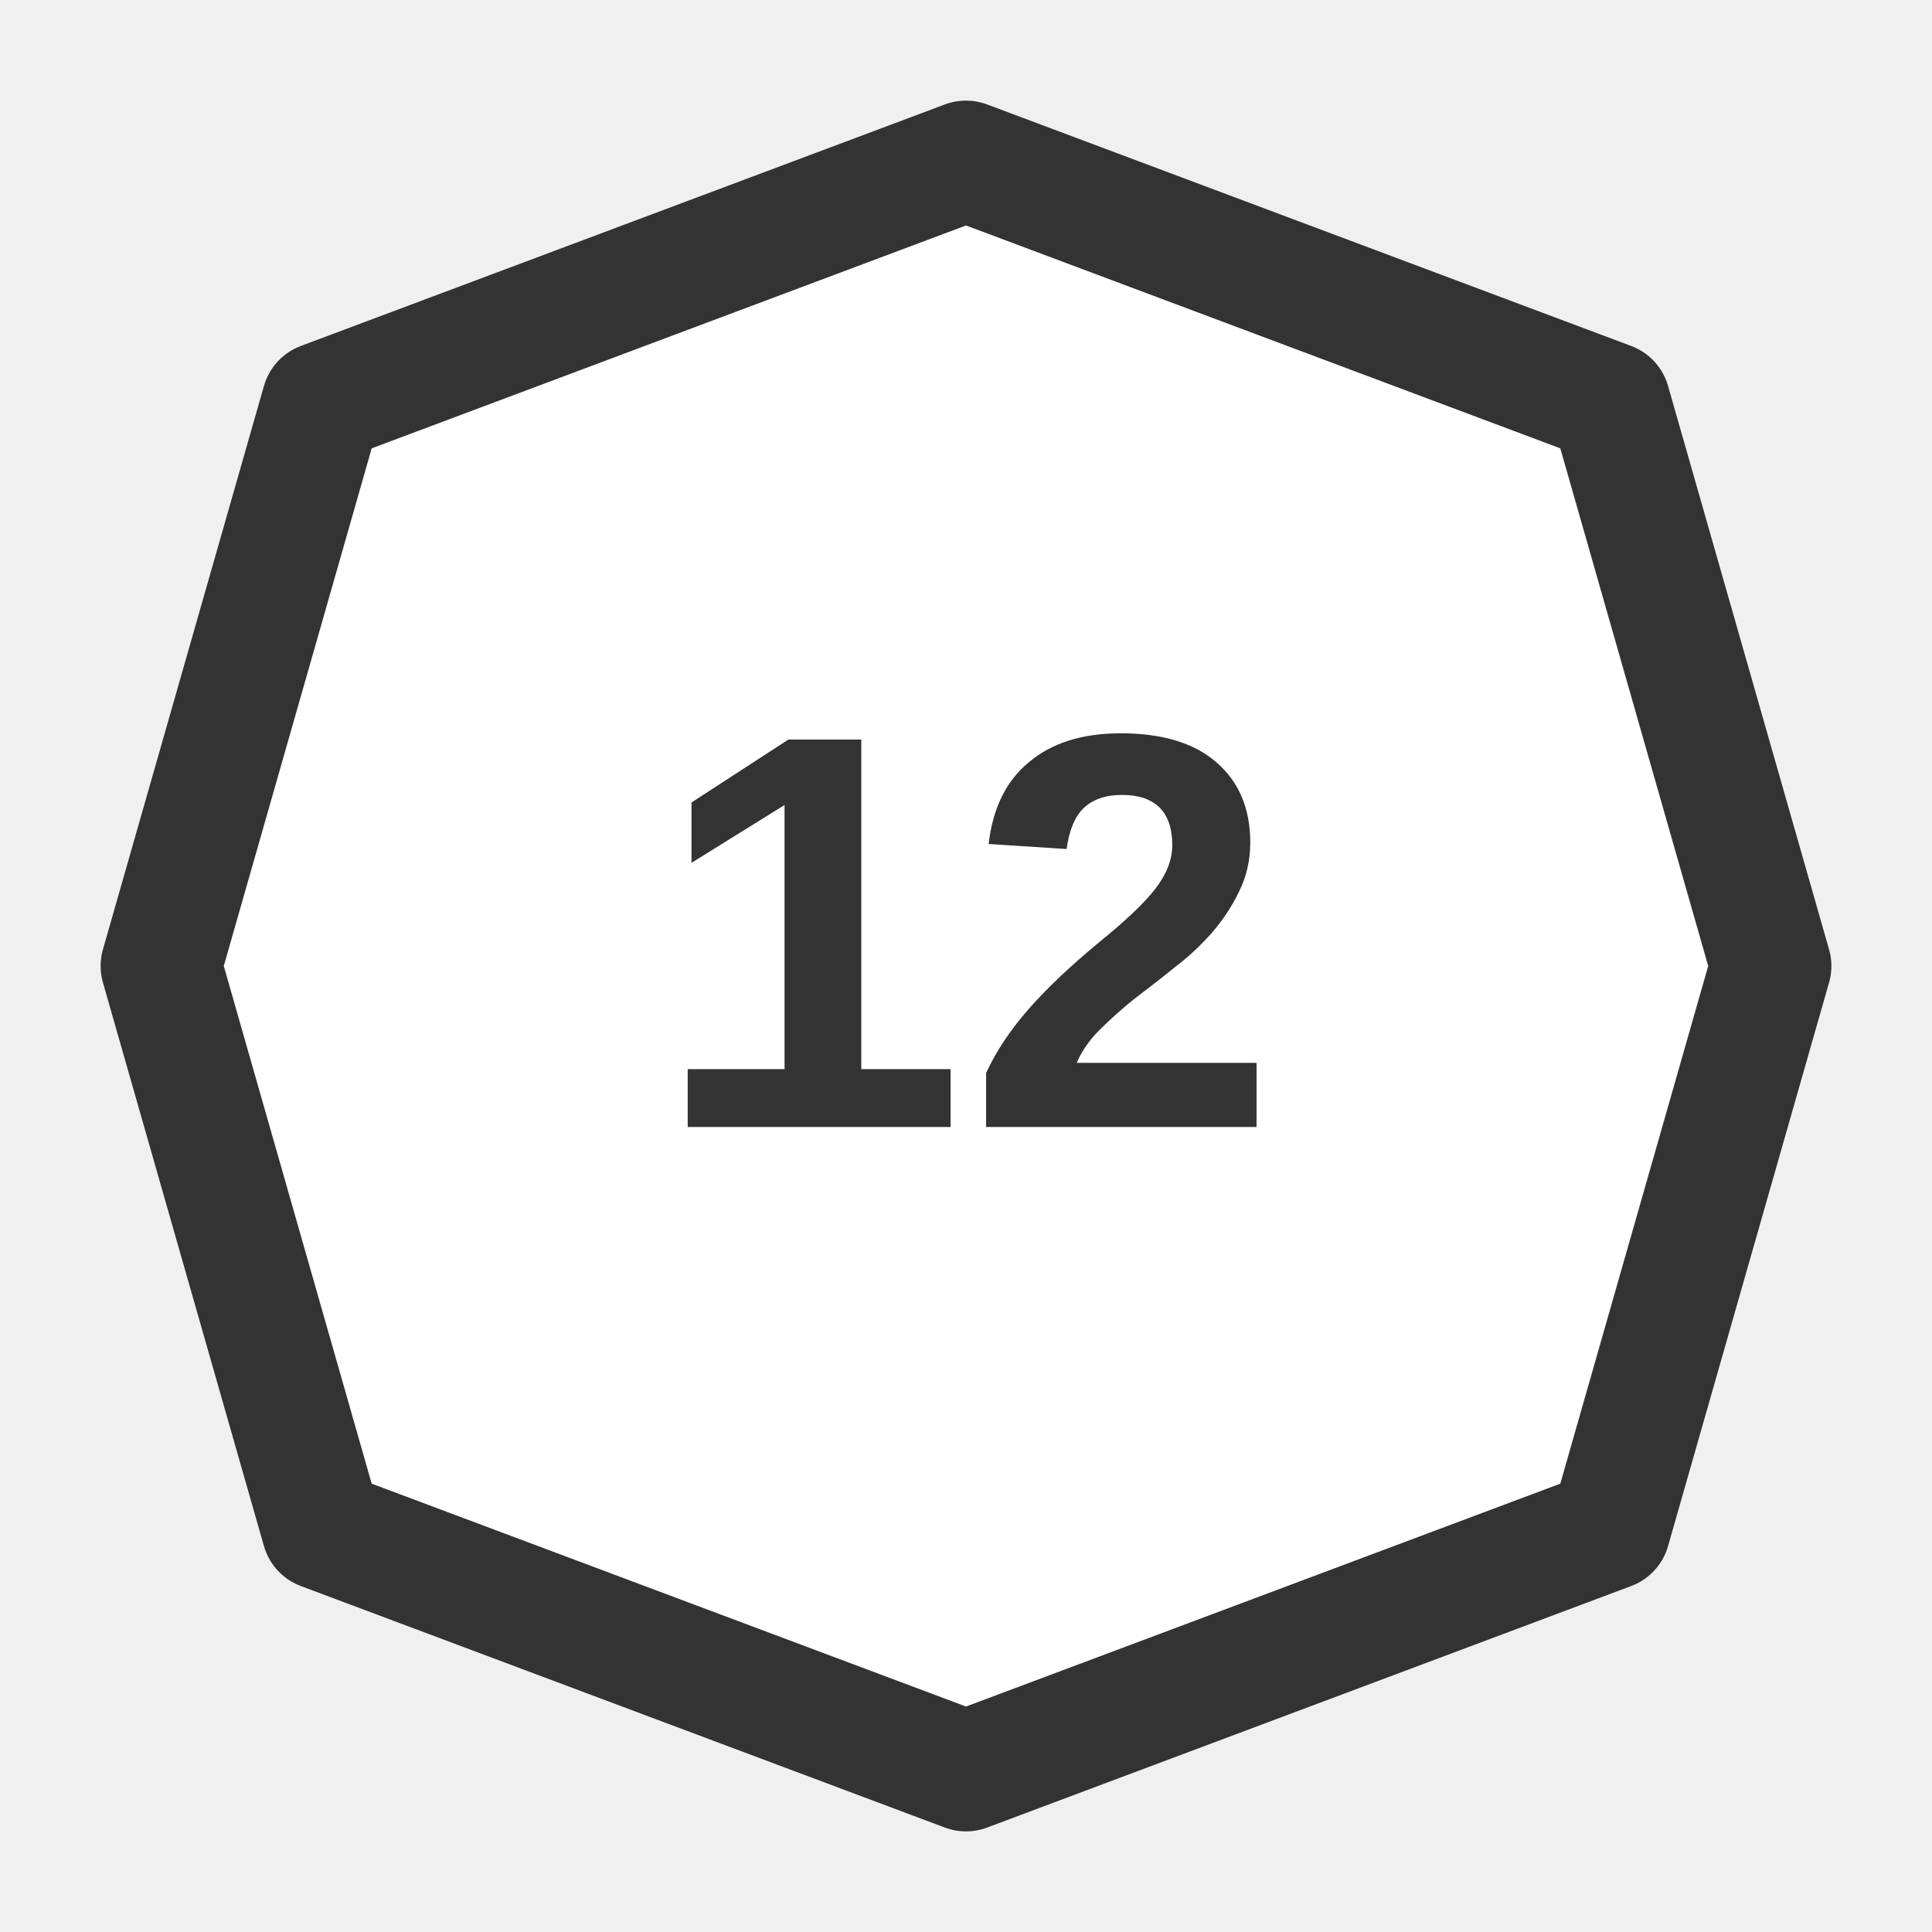
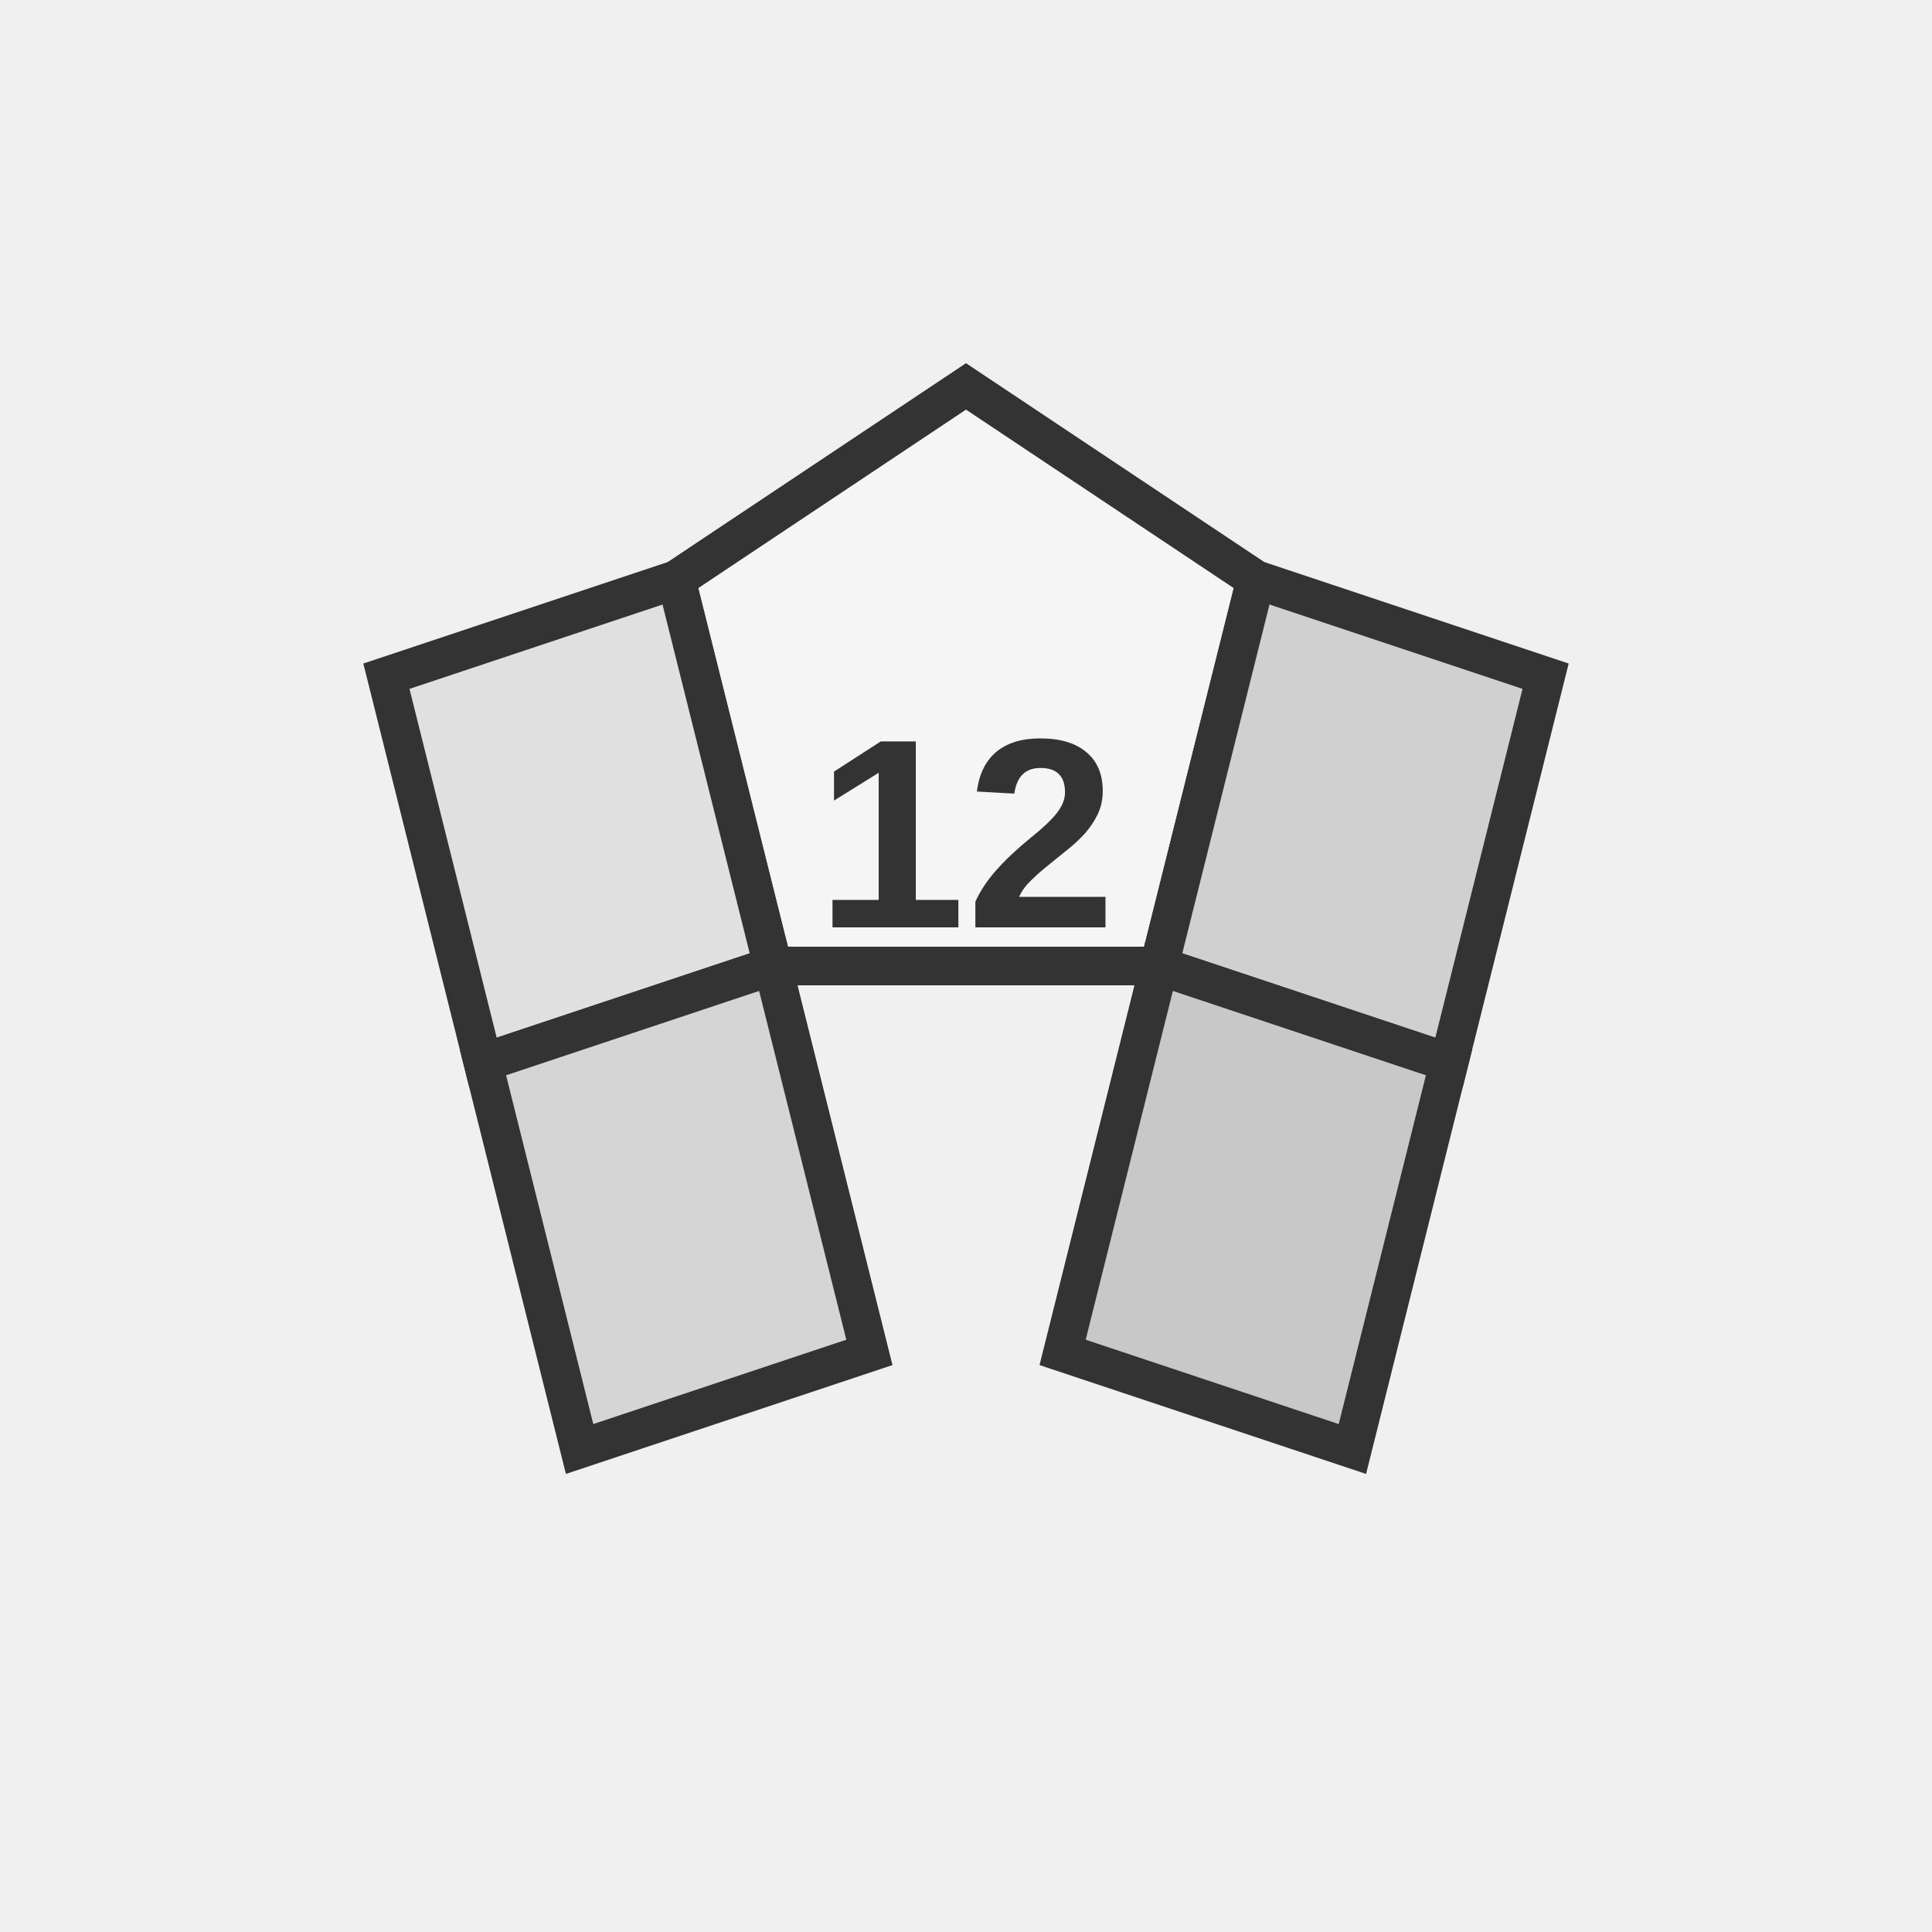
- <svg xmlns="http://www.w3.org/2000/svg" viewBox="0 0 24 24" width="24" height="24">
-   <path d="M12 2 L20 5 L22 12 L20 19 L12 22 L4 19 L2 12 L4 5 Z" fill="#ffffff" stroke="#333333" stroke-width="1.5" stroke-linejoin="round" />
-   <text x="12" y="14" text-anchor="middle" font-family="Arial, sans-serif" font-size="7" font-weight="bold" fill="#333333">12</text>
+ <svg xmlns="http://www.w3.org/2000/svg" viewBox="0 0 100 100" width="100" height="100">
+   <polygon points="50,20 65,30 60,50 40,50 35,30" fill="#f5f5f5" stroke="#333" stroke-width="2" />
+   <polygon points="35,30 20,35 25,55 40,50" fill="#e0e0e0" stroke="#333" stroke-width="2" />
+   <polygon points="65,30 80,35 75,55 60,50" fill="#d0d0d0" stroke="#333" stroke-width="2" />
+   <polygon points="25,55 30,75 45,70 40,50" fill="#d5d5d5" stroke="#333" stroke-width="2" />
+   <polygon points="75,55 70,75 55,70 60,50" fill="#c8c8c8" stroke="#333" stroke-width="2" />
+   <text x="50" y="48" text-anchor="middle" font-family="Arial, sans-serif" font-size="14" font-weight="bold" fill="#333">12</text>
</svg>
